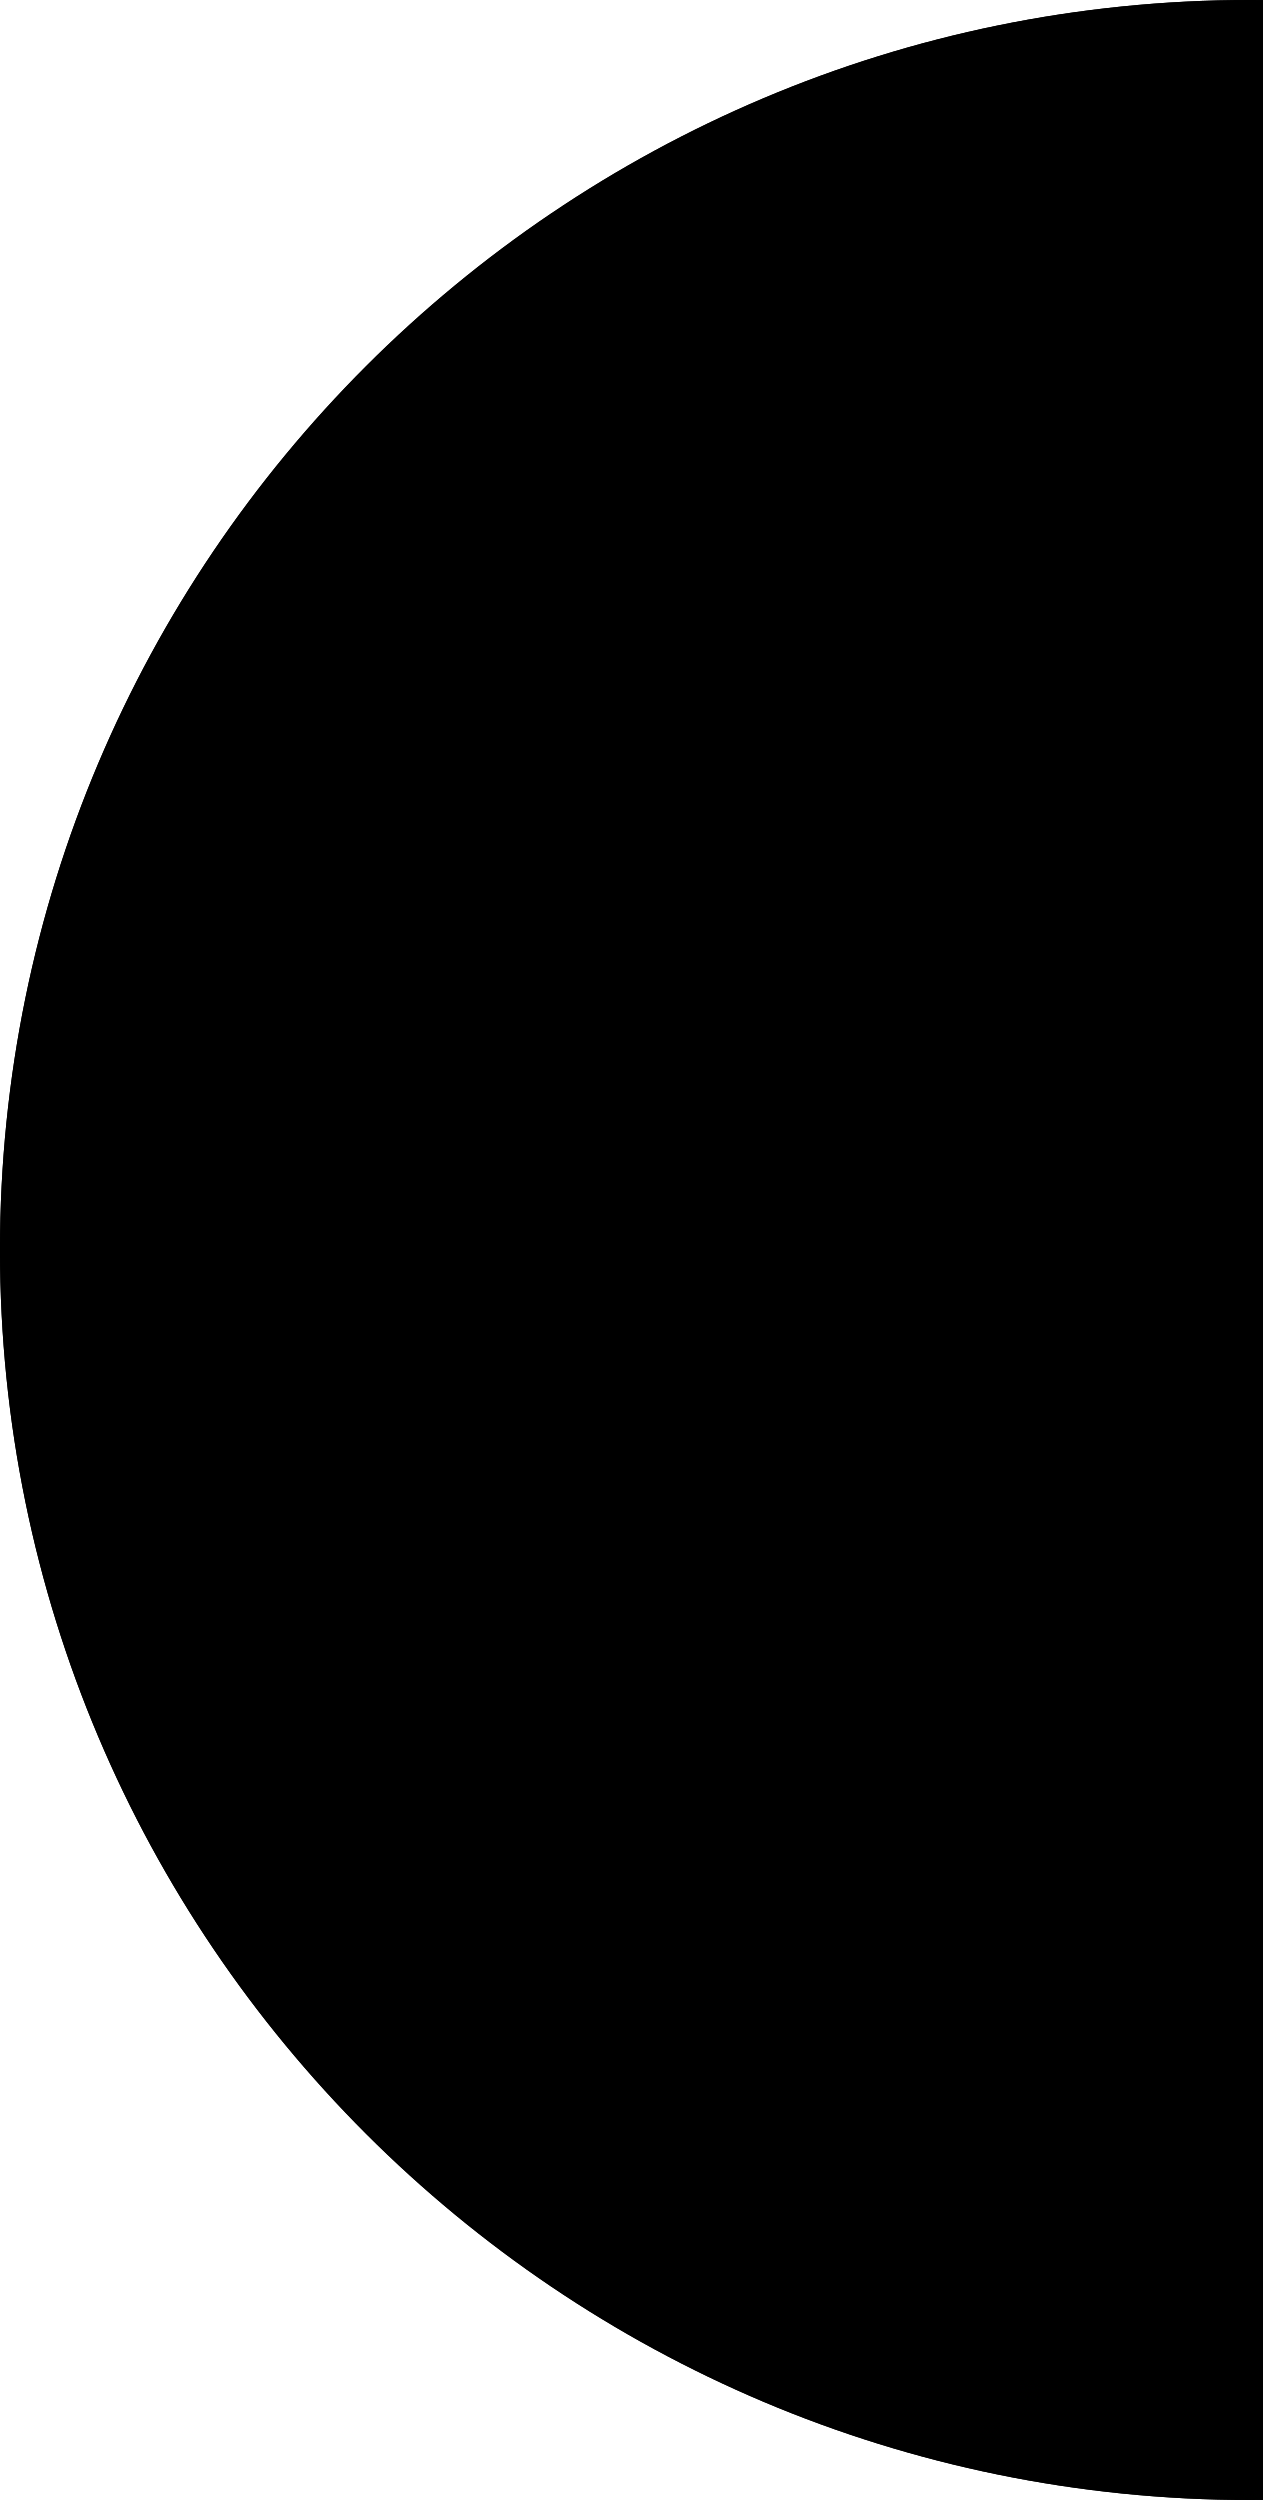
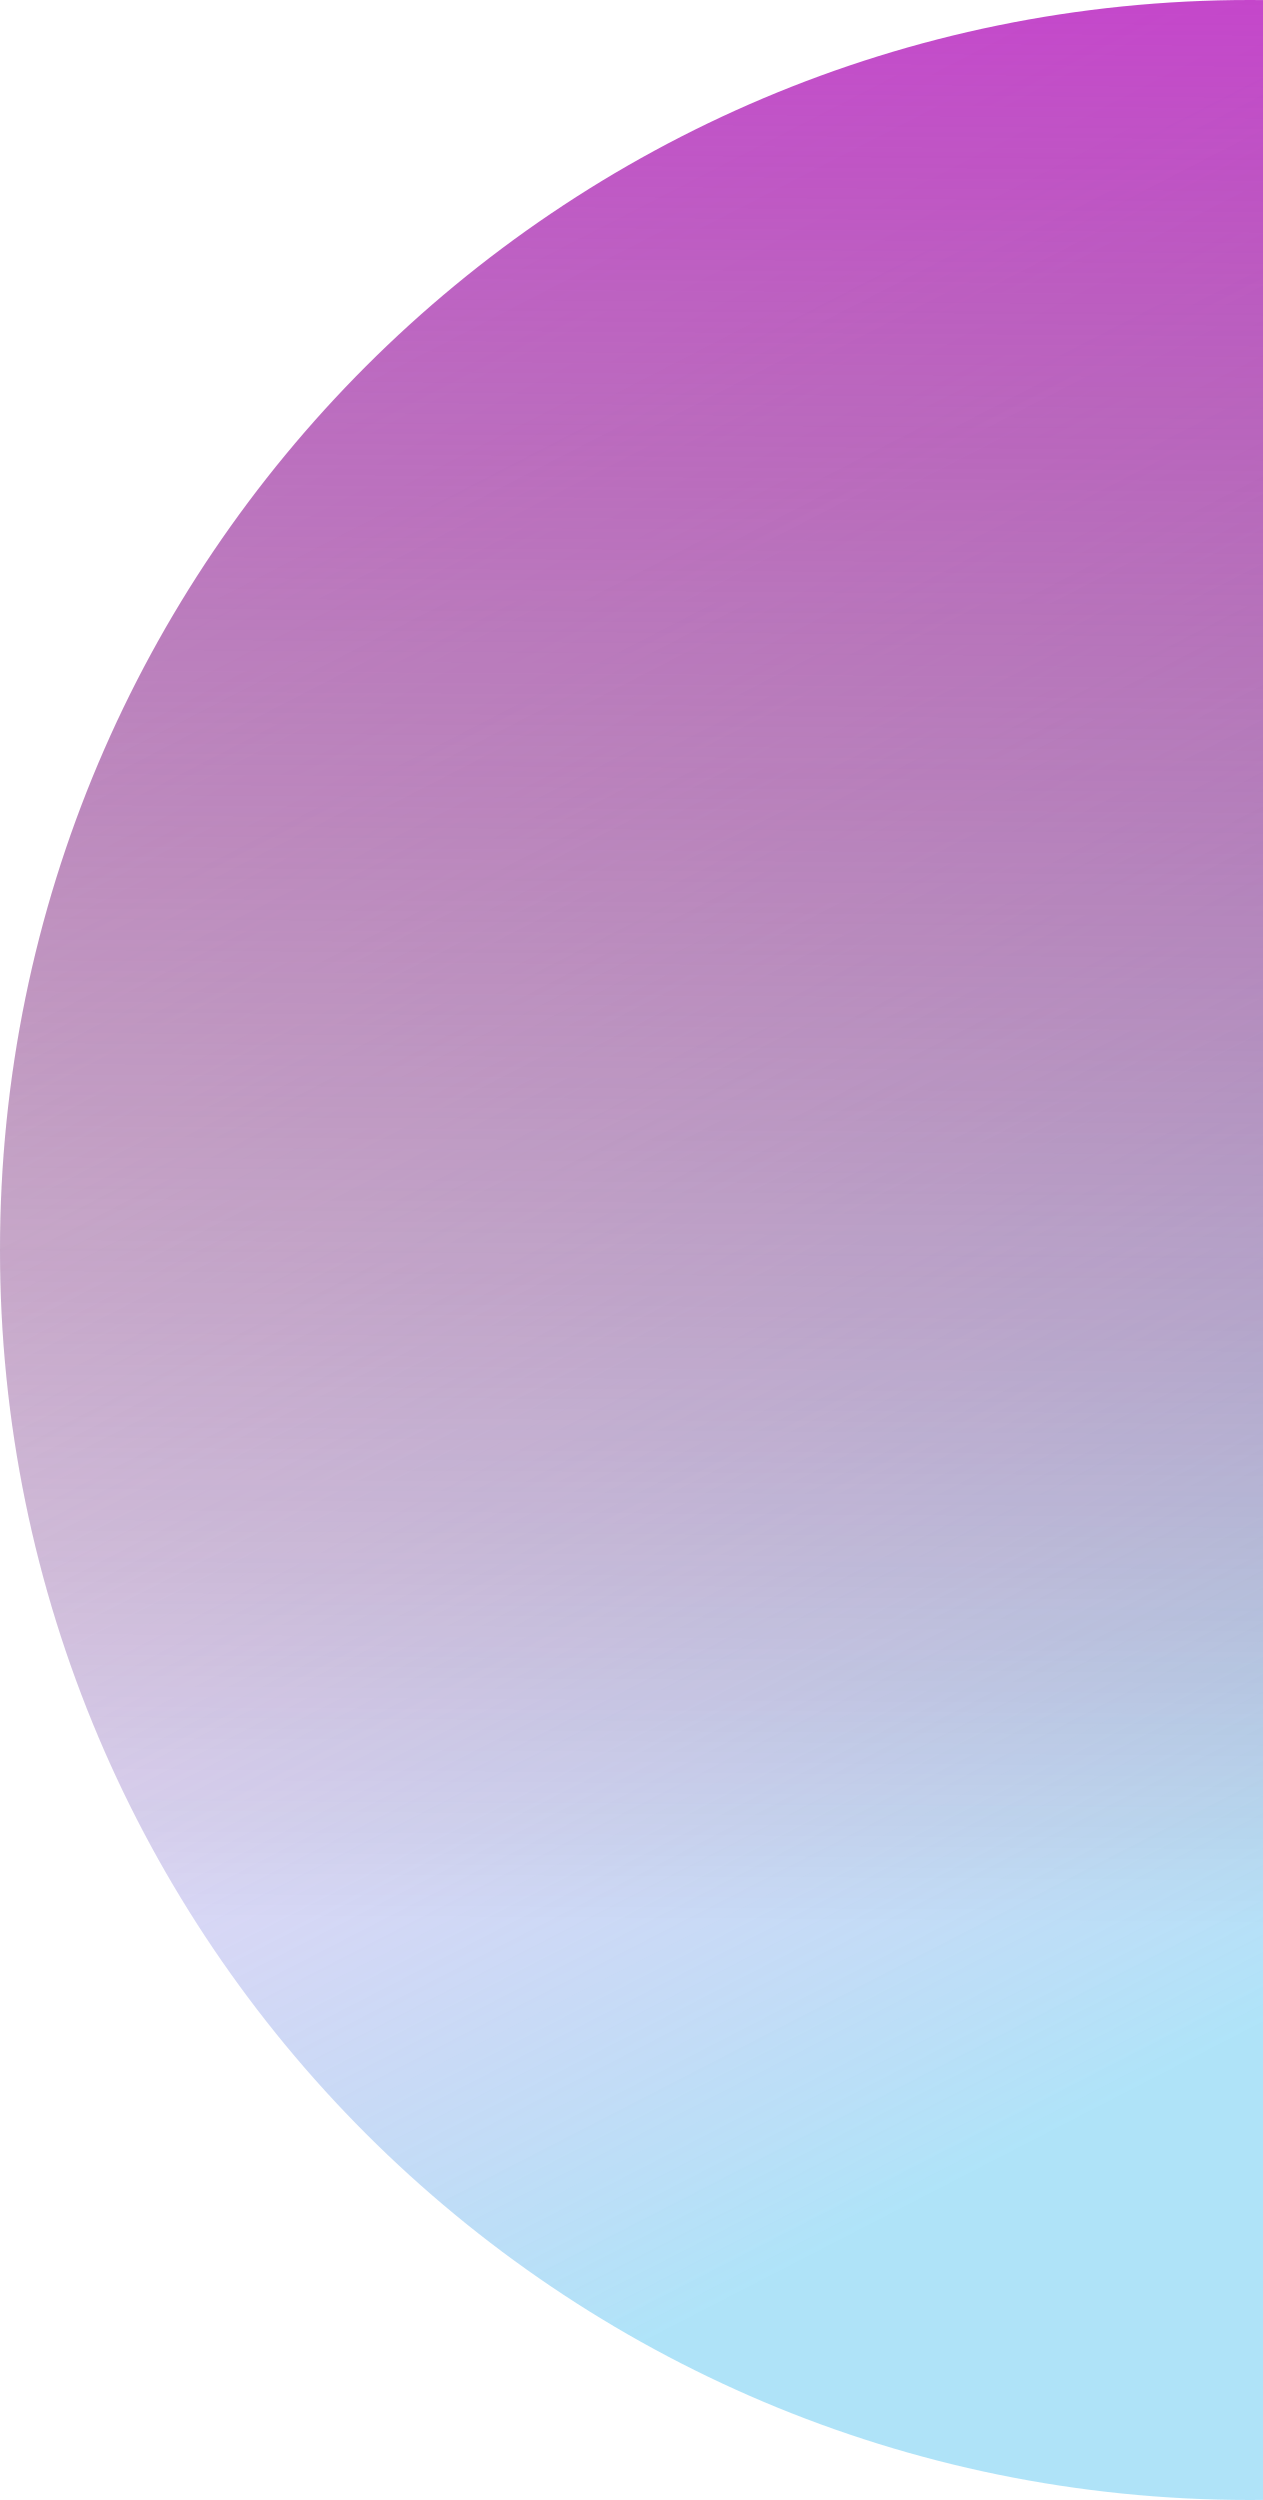
<svg xmlns="http://www.w3.org/2000/svg" width="202" height="400" viewBox="0 0 202 400" fill="none">
-   <circle cx="200" cy="200" r="200" fill="url(#paint0_linear_1846_1593)" fillOpacity="0.5" />
-   <circle cx="200" cy="200" r="200" fill="url(#paint1_linear_1846_1593)" fillOpacity="0.9" />
+   <circle cx="200" cy="200" r="200" fill="url(#paint0_linear_1846_1593)" fill-opacity="0.5" />
+   <circle cx="200" cy="200" r="200" fill="url(#paint1_linear_1846_1593)" fill-opacity="0.9" />
  <defs>
    <linearGradient id="paint0_linear_1846_1593" x1="149" y1="362.5" x2="-2.02875e-05" y2="73.5" gradientUnits="userSpaceOnUse">
-       <stop offset="0.032" stopColor="#60C8F2" />
-       <stop offset="1" stopColor="#FF00BF" stopOpacity="0" />
+       <stop offset="0.032" stop-color="#60C8F2" />
+       <stop offset="1" stop-color="#FF00BF" stop-opacity="0" />
    </linearGradient>
    <linearGradient id="paint1_linear_1846_1593" x1="158.5" y1="-72.5" x2="156" y2="308" gradientUnits="userSpaceOnUse">
-       <stop stopColor="#D807E4" />
-       <stop offset="1" stopOpacity="0" />
+       <stop stop-color="#D807E4" />
+       <stop offset="1" stop-opacity="0" />
    </linearGradient>
  </defs>
</svg>
